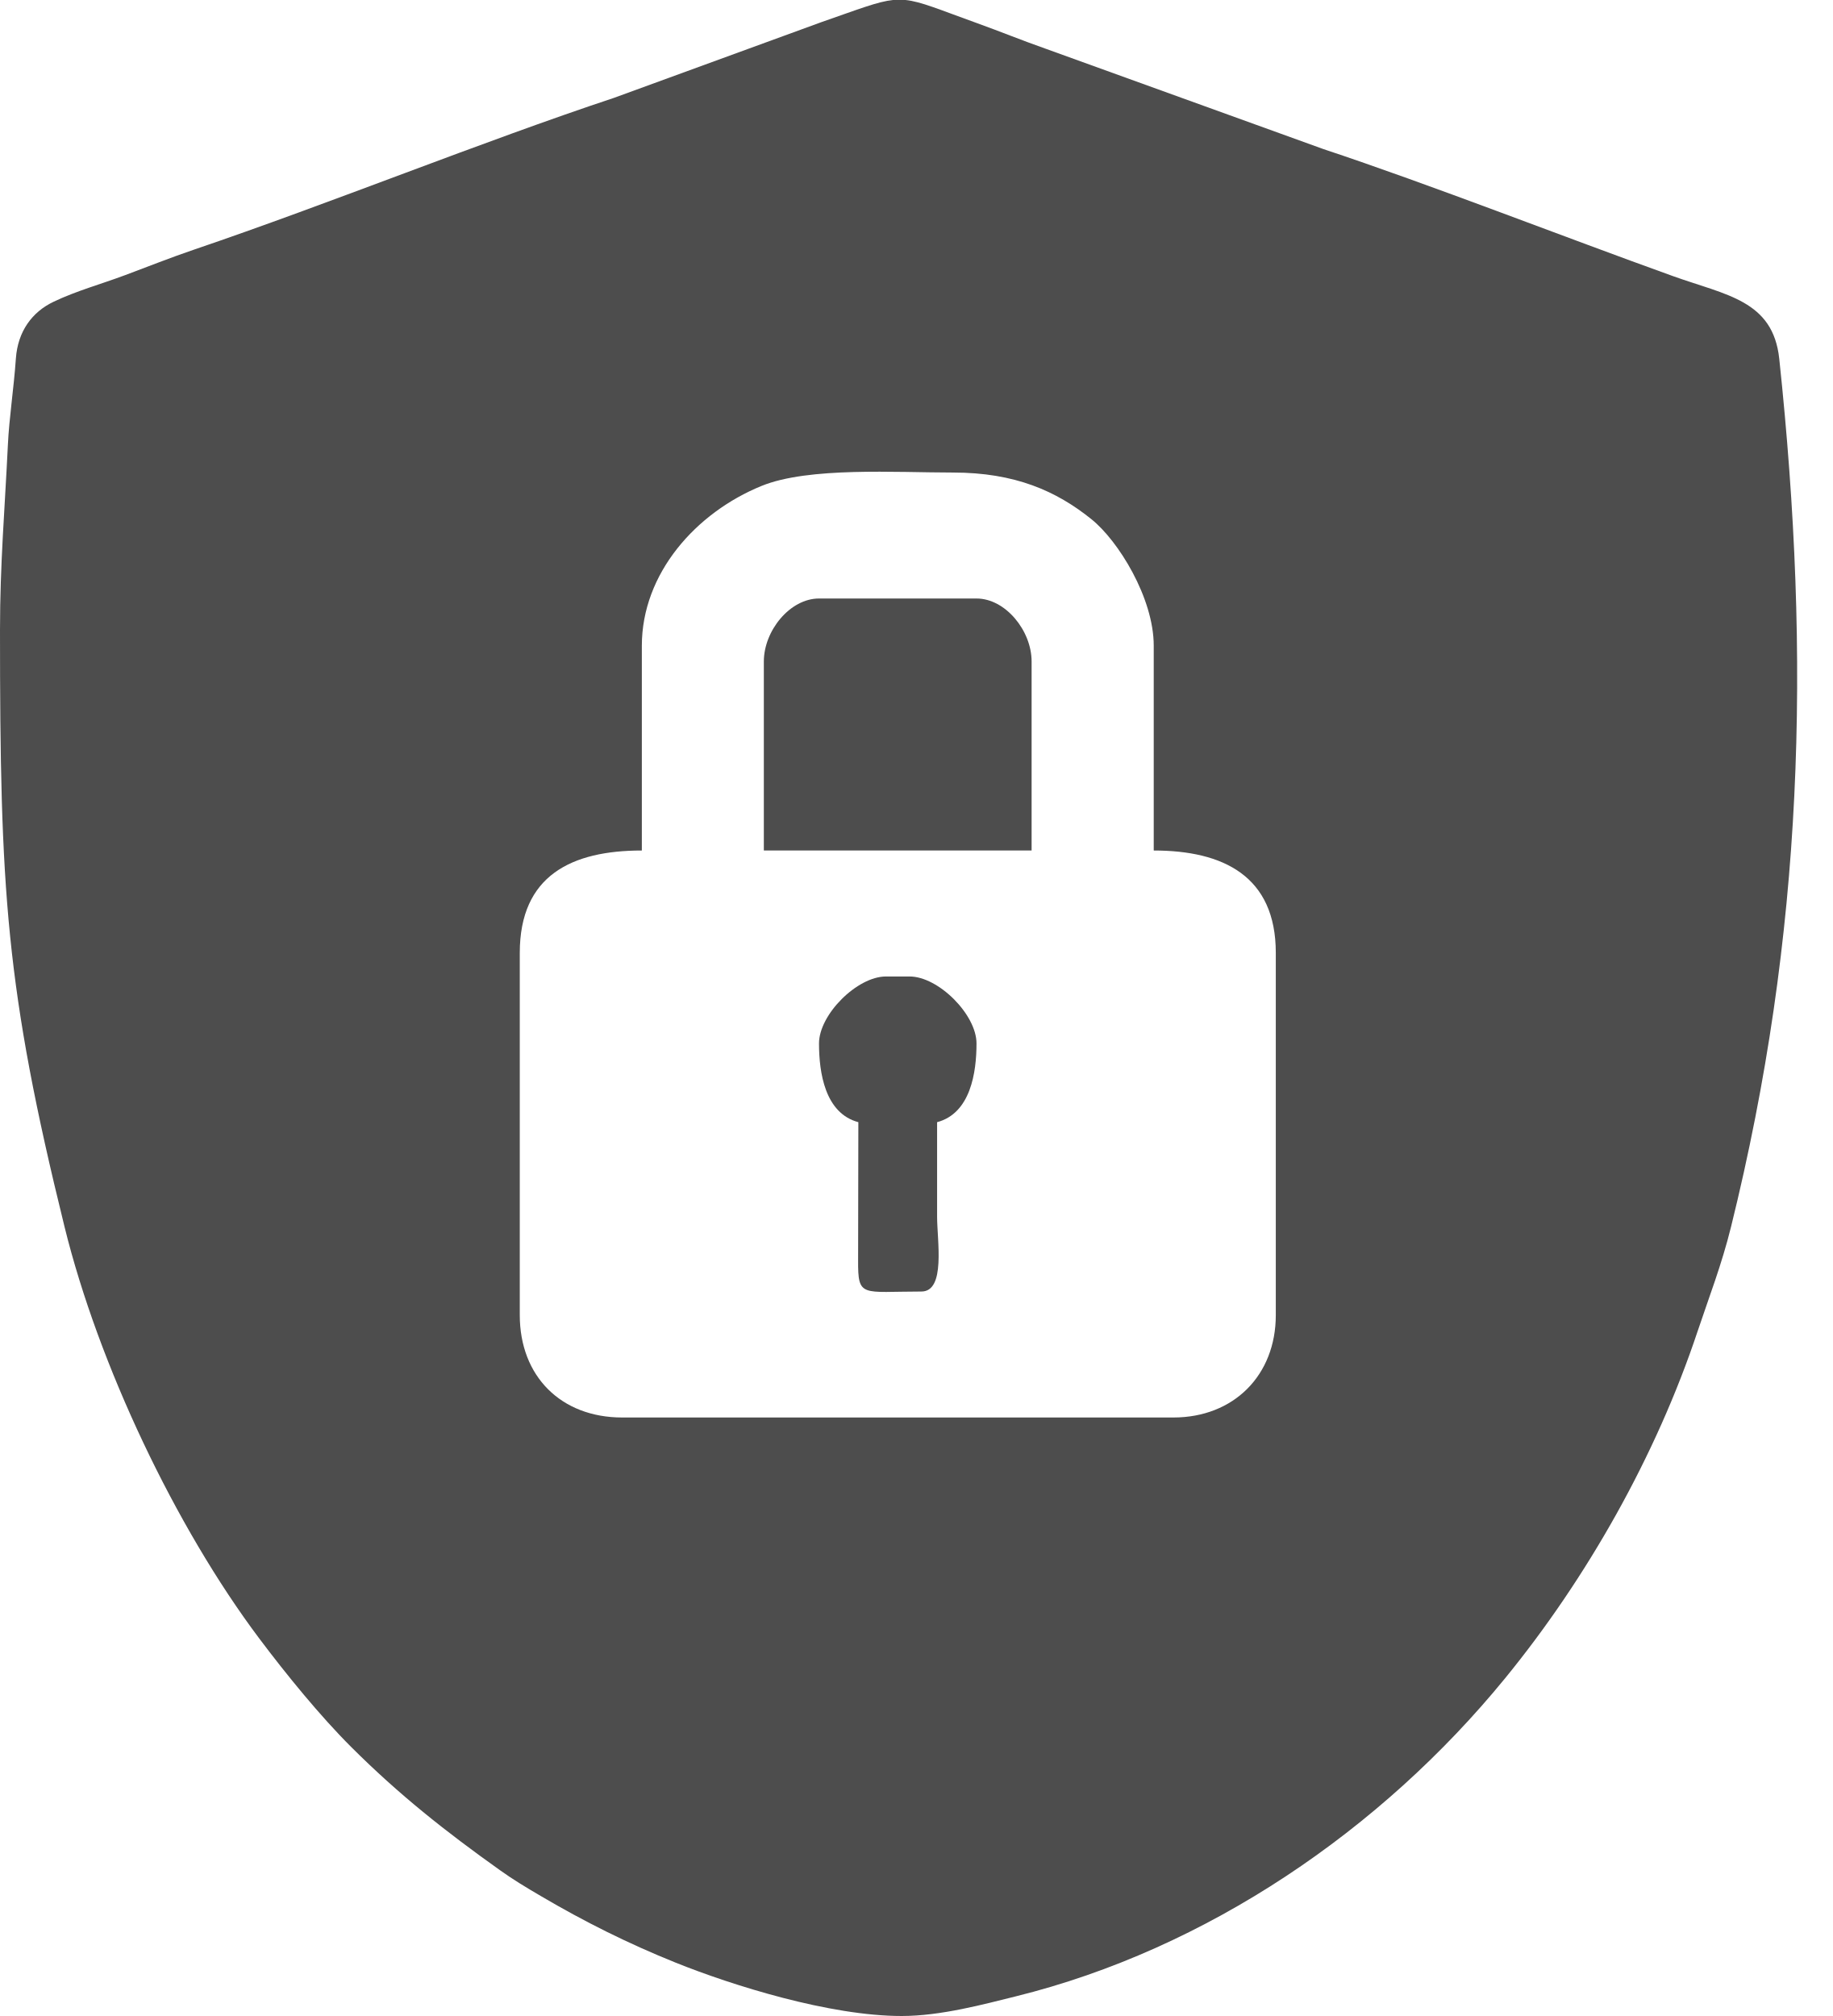
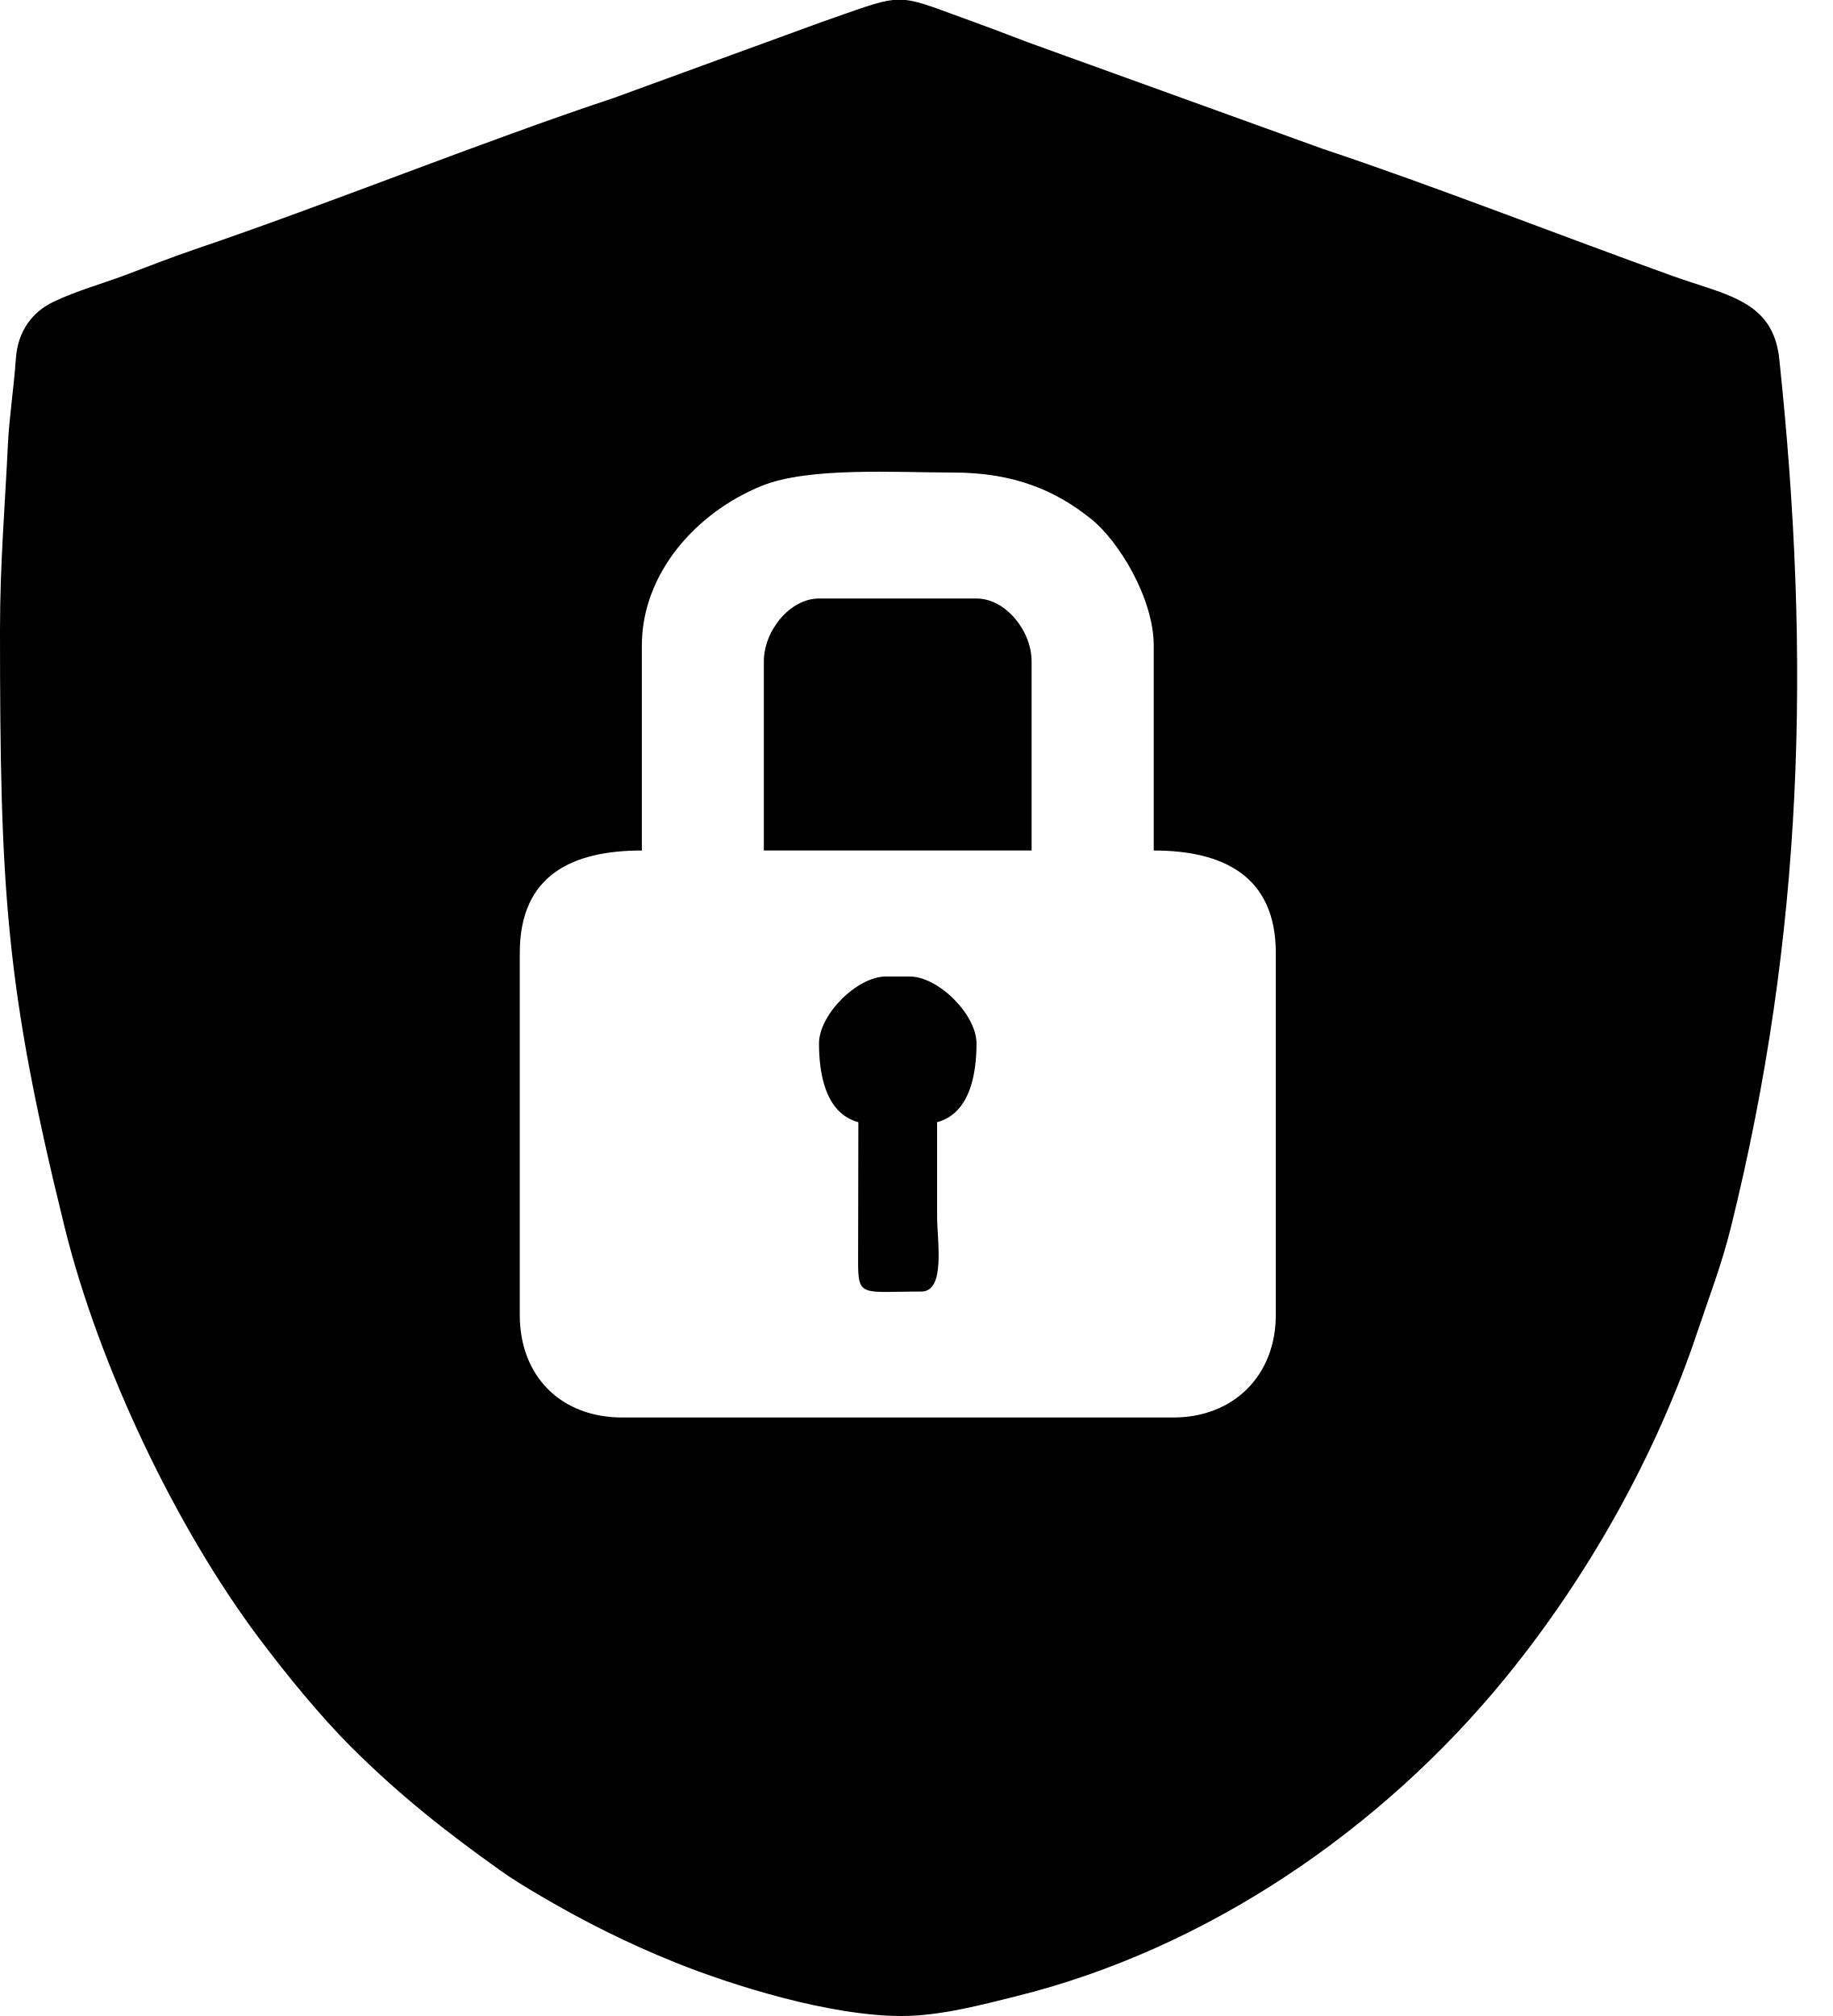
<svg xmlns="http://www.w3.org/2000/svg" width="30" height="33" viewBox="0 0 30 33" fill="none">
-   <path fill-rule="evenodd" clip-rule="evenodd" d="M8.508 21.528V15.598C8.508 14.326 9.363 13.922 10.506 13.922V10.571C10.506 9.386 11.392 8.391 12.466 7.954C13.236 7.64 14.664 7.735 15.598 7.735C16.616 7.735 17.292 8.038 17.864 8.498C18.306 8.852 18.885 9.789 18.885 10.57V13.922C20.023 13.922 20.883 14.341 20.883 15.598V21.527C20.883 22.513 20.193 23.203 19.207 23.203H10.184C9.183 23.203 8.508 22.528 8.508 21.527L8.508 21.528ZM14.618 0H14.823C15.079 0.027 15.367 0.154 15.993 0.379C16.374 0.516 16.724 0.66 17.12 0.799L21.664 2.441C23.416 3.023 25.582 3.872 27.385 4.52C28.254 4.832 29.022 4.915 29.124 5.874C29.647 10.799 29.52 15.294 28.334 20.084C28.181 20.704 27.969 21.248 27.787 21.793C27.109 23.829 25.976 25.832 24.636 27.472C22.611 29.951 19.755 31.904 16.629 32.678C16.103 32.808 15.399 33 14.76 33C13.579 33 11.986 32.499 11.058 32.126C10.28 31.813 9.57 31.458 8.857 31.039C8.608 30.893 8.4 30.768 8.186 30.615C7.291 29.978 6.532 29.378 5.753 28.601C5.243 28.093 4.685 27.408 4.245 26.822C2.872 24.994 1.613 22.339 1.057 20.084C0.091 16.166 0 14.581 0 10.312C0 9.235 0.08 8.311 0.129 7.283C0.15 6.838 0.225 6.369 0.26 5.867C0.292 5.421 0.528 5.105 0.878 4.939C1.253 4.76 1.658 4.65 2.053 4.502C2.405 4.371 2.792 4.216 3.182 4.084C5.404 3.329 7.88 2.323 10.047 1.603L13.446 0.362C14.068 0.146 14.366 0.026 14.618 -3.05176e-05L14.618 0Z" fill="#4D4D4D" />
-   <path fill-rule="evenodd" clip-rule="evenodd" d="M12.503 10.828V13.922H16.886V10.828C16.886 10.324 16.459 9.797 15.984 9.797H13.406C12.931 9.797 12.503 10.324 12.503 10.828Z" fill="#4D4D4D" />
-   <path fill-rule="evenodd" clip-rule="evenodd" d="M13.406 17.08C13.406 17.557 13.503 18.223 14.05 18.369L14.046 20.63C14.043 21.247 14.102 21.141 15.082 21.141C15.483 21.141 15.339 20.308 15.339 19.916C15.339 19.4 15.339 18.885 15.339 18.369C15.887 18.223 15.984 17.557 15.984 17.08C15.984 16.608 15.361 15.984 14.888 15.984H14.502C14.029 15.984 13.406 16.608 13.406 17.08H13.406Z" fill="#4D4D4D" />
+   <path fill-rule="evenodd" clip-rule="evenodd" d="M8.508 21.528V15.598C8.508 14.326 9.363 13.922 10.506 13.922V10.571C10.506 9.386 11.392 8.391 12.466 7.954C13.236 7.64 14.664 7.735 15.598 7.735C16.616 7.735 17.292 8.038 17.864 8.498C18.306 8.852 18.885 9.789 18.885 10.57V13.922C20.023 13.922 20.883 14.341 20.883 15.598V21.527C20.883 22.513 20.193 23.203 19.207 23.203H10.184C9.183 23.203 8.508 22.528 8.508 21.527L8.508 21.528ZM14.618 0H14.823C15.079 0.027 15.367 0.154 15.993 0.379C16.374 0.516 16.724 0.66 17.12 0.799L21.664 2.441C23.416 3.023 25.582 3.872 27.385 4.52C28.254 4.832 29.022 4.915 29.124 5.874C29.647 10.799 29.52 15.294 28.334 20.084C28.181 20.704 27.969 21.248 27.787 21.793C27.109 23.829 25.976 25.832 24.636 27.472C22.611 29.951 19.755 31.904 16.629 32.678C16.103 32.808 15.399 33 14.76 33C13.579 33 11.986 32.499 11.058 32.126C10.28 31.813 9.57 31.458 8.857 31.039C8.608 30.893 8.4 30.768 8.186 30.615C7.291 29.978 6.532 29.378 5.753 28.601C5.243 28.093 4.685 27.408 4.245 26.822C2.872 24.994 1.613 22.339 1.057 20.084C0.091 16.166 0 14.581 0 10.312C0 9.235 0.08 8.311 0.129 7.283C0.15 6.838 0.225 6.369 0.26 5.867C0.292 5.421 0.528 5.105 0.878 4.939C1.253 4.76 1.658 4.65 2.053 4.502C2.405 4.371 2.792 4.216 3.182 4.084C5.404 3.329 7.88 2.323 10.047 1.603L13.446 0.362C14.068 0.146 14.366 0.026 14.618 -3.05176e-05L14.618 0Z" fill="currentColor" />
+   <path fill-rule="evenodd" clip-rule="evenodd" d="M12.503 10.828V13.922H16.886V10.828C16.886 10.324 16.459 9.797 15.984 9.797H13.406C12.931 9.797 12.503 10.324 12.503 10.828Z" fill="currentColor" />
+   <path fill-rule="evenodd" clip-rule="evenodd" d="M13.406 17.08C13.406 17.557 13.503 18.223 14.05 18.369L14.046 20.63C14.043 21.247 14.102 21.141 15.082 21.141C15.483 21.141 15.339 20.308 15.339 19.916C15.339 19.4 15.339 18.885 15.339 18.369C15.887 18.223 15.984 17.557 15.984 17.08C15.984 16.608 15.361 15.984 14.888 15.984H14.502C14.029 15.984 13.406 16.608 13.406 17.08H13.406Z" fill="currentColor" />
</svg>
